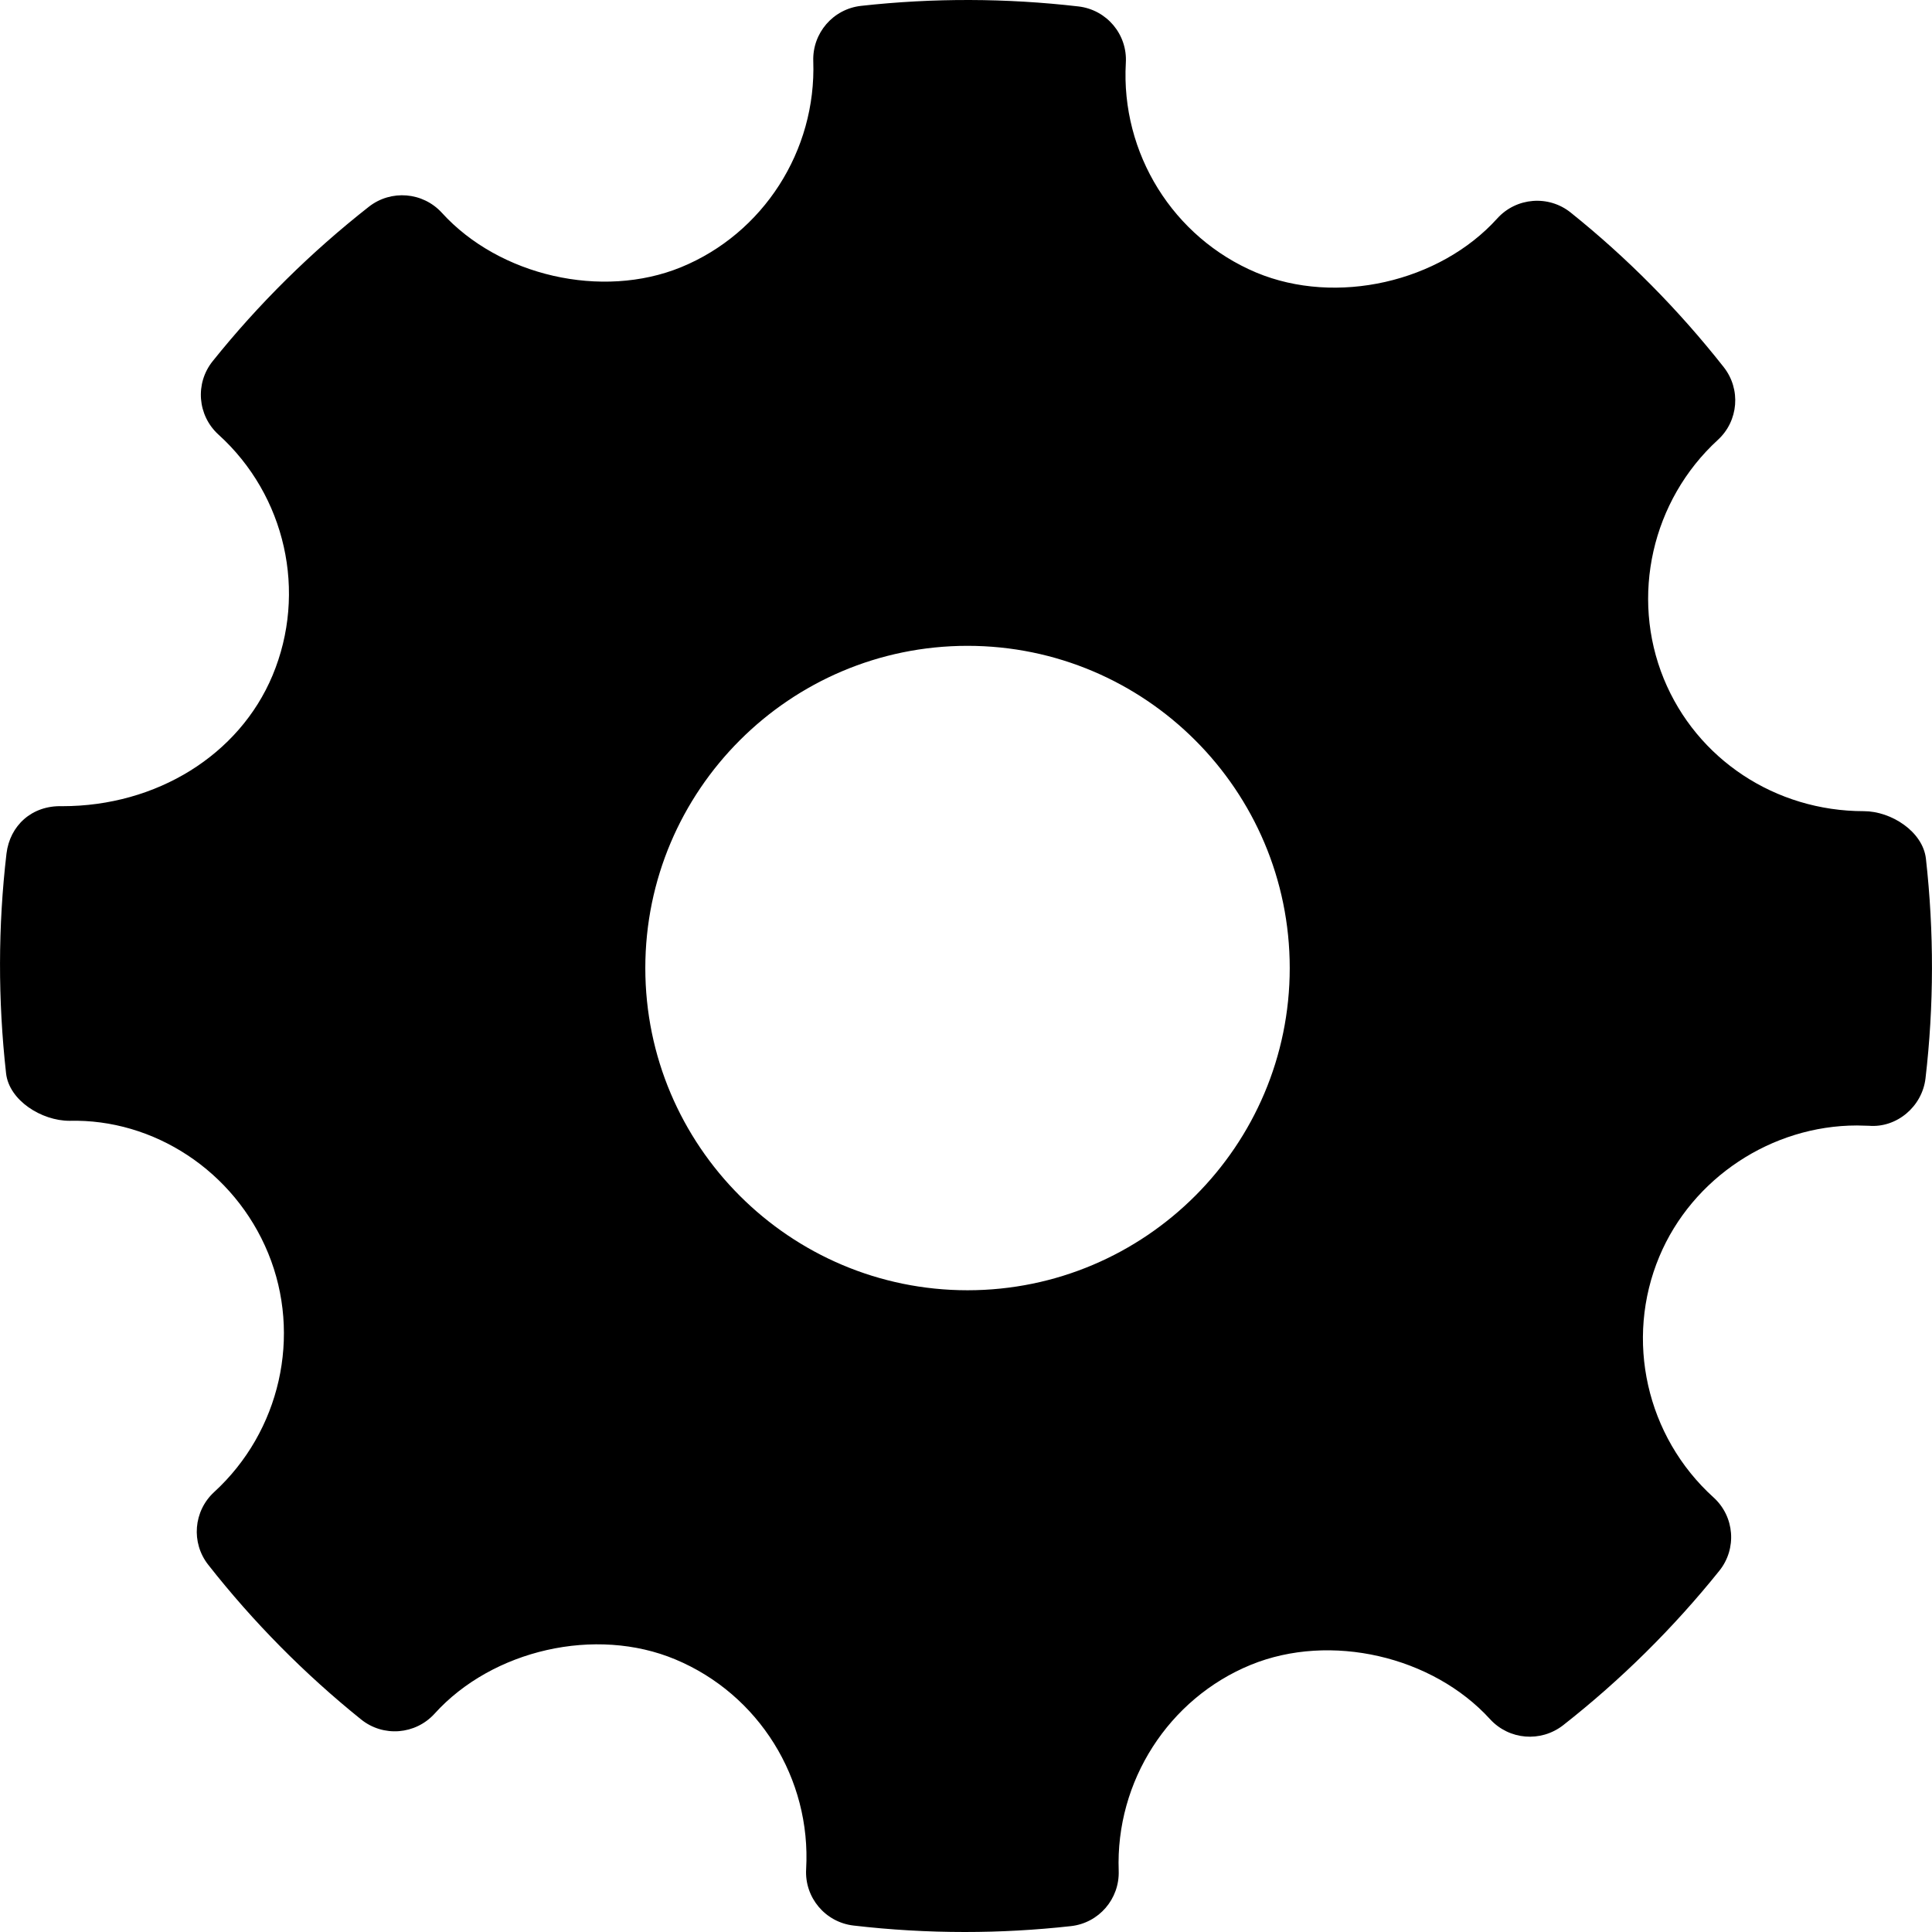
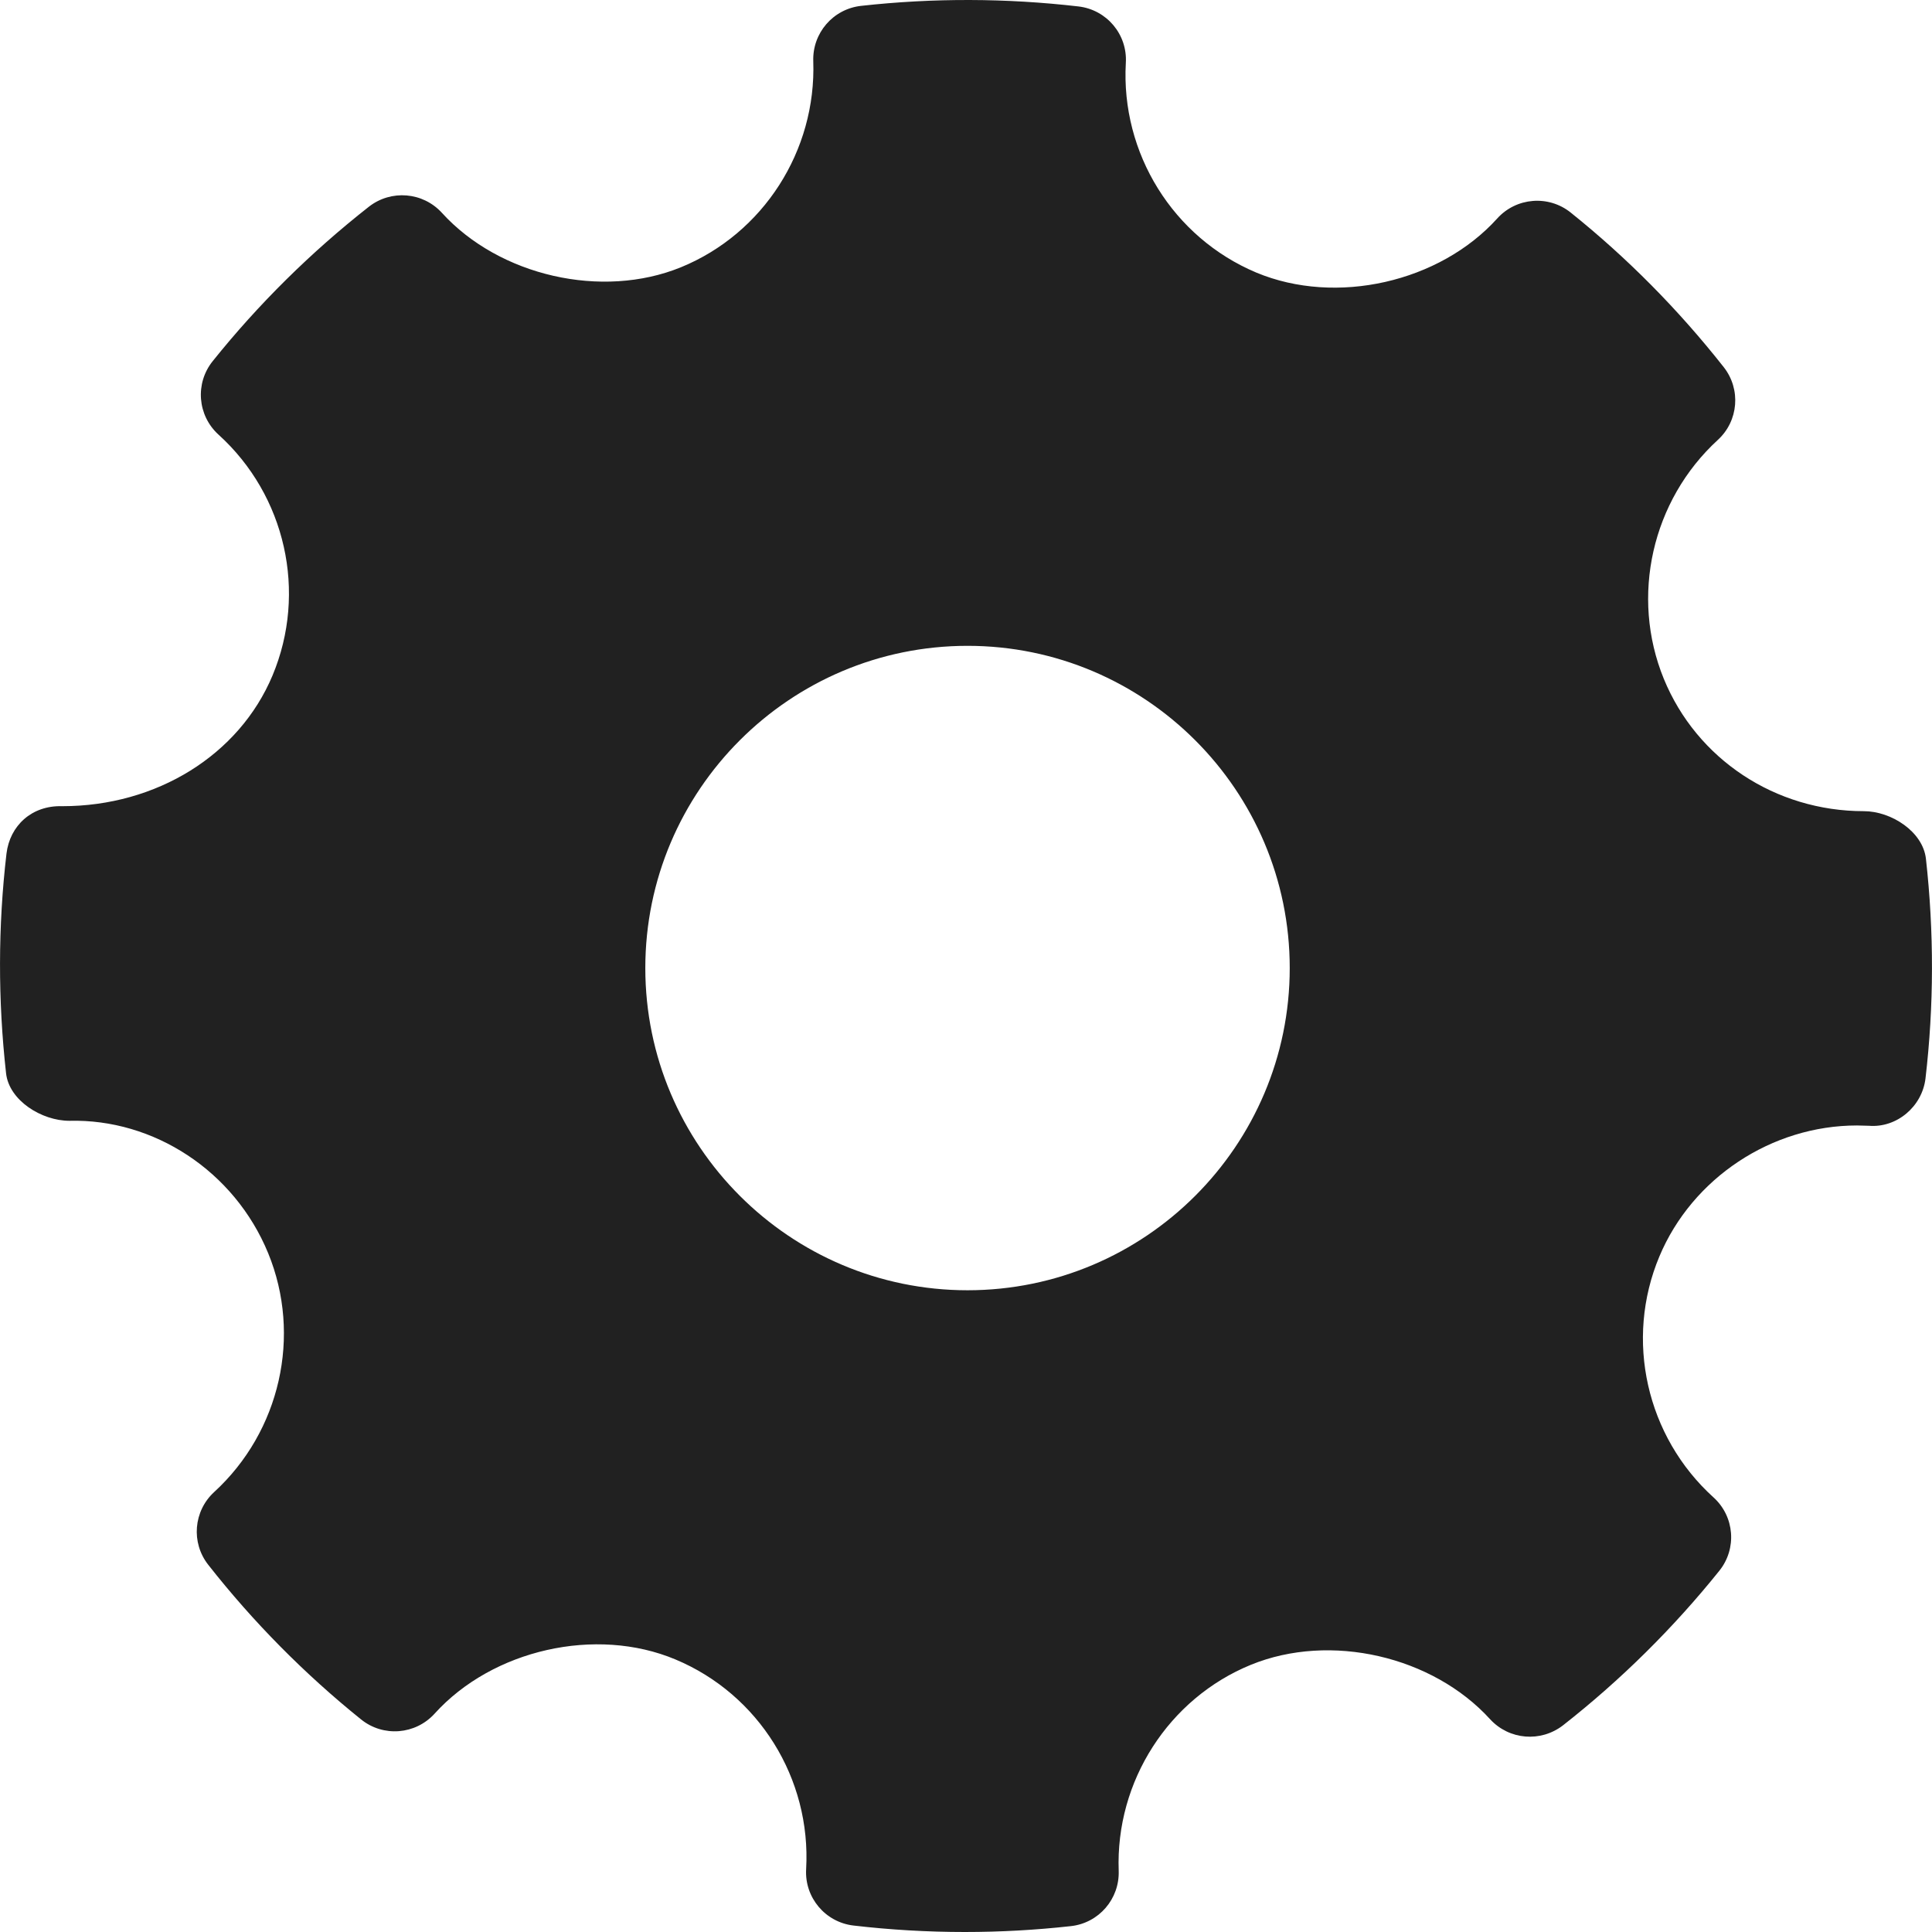
<svg xmlns="http://www.w3.org/2000/svg" version="1.1" id="Capa_1" x="0px" y="0px" viewBox="0 0 268.765 268.765" style="enable-background:new 0 0 268.765 268.765;" xml:space="preserve">
  <g id="Settings">
    <g>
-       <path style="fill-rule:evenodd;clip-rule:evenodd;" d="M267.92,119.461c-0.425-3.778-4.83-6.617-8.639-6.617    c-12.315,0-23.243-7.231-27.826-18.414c-4.682-11.454-1.663-24.812,7.515-33.231c2.889-2.641,3.24-7.062,0.817-10.133    c-6.303-8.004-13.467-15.234-21.289-21.5c-3.063-2.458-7.557-2.116-10.213,0.825c-8.01,8.871-22.398,12.168-33.516,7.529    c-11.57-4.867-18.866-16.591-18.152-29.176c0.235-3.953-2.654-7.39-6.595-7.849c-10.038-1.161-20.164-1.197-30.232-0.08    c-3.896,0.43-6.785,3.786-6.654,7.689c0.438,12.461-6.946,23.98-18.401,28.672c-10.985,4.487-25.272,1.218-33.266-7.574    c-2.642-2.896-7.063-3.252-10.141-0.853c-8.054,6.319-15.379,13.555-21.74,21.493c-2.481,3.086-2.116,7.559,0.802,10.214    c9.353,8.47,12.373,21.944,7.514,33.53c-4.639,11.046-16.109,18.165-29.24,18.165c-4.261-0.137-7.296,2.723-7.762,6.597    c-1.182,10.096-1.196,20.383-0.058,30.561c0.422,3.794,4.961,6.608,8.812,6.608c11.702-0.299,22.937,6.946,27.65,18.415    c4.698,11.454,1.678,24.804-7.514,33.23c-2.875,2.641-3.24,7.055-0.817,10.126c6.244,7.953,13.409,15.19,21.259,21.508    c3.079,2.481,7.559,2.131,10.228-0.81c8.04-8.893,22.427-12.184,33.501-7.536c11.599,4.852,18.895,16.575,18.181,29.167    c-0.233,3.955,2.67,7.398,6.595,7.85c5.135,0.599,10.301,0.898,15.481,0.898c4.917,0,9.835-0.27,14.752-0.817    c3.897-0.43,6.784-3.786,6.653-7.696c-0.451-12.454,6.946-23.973,18.386-28.657c11.059-4.517,25.286-1.211,33.281,7.572    c2.657,2.89,7.047,3.239,10.142,0.848c8.039-6.304,15.349-13.534,21.74-21.494c2.48-3.079,2.13-7.559-0.803-10.213    c-9.353-8.47-12.388-21.946-7.529-33.524c4.568-10.899,15.612-18.217,27.491-18.217l1.662,0.043    c3.853,0.313,7.398-2.655,7.865-6.588C269.044,139.917,269.058,129.639,267.92,119.461z M134.595,179.491    c-24.718,0-44.824-20.106-44.824-44.824c0-24.717,20.106-44.824,44.824-44.824c24.717,0,44.823,20.107,44.823,44.824    C179.418,159.385,159.312,179.491,134.595,179.491z" />
+       <path style="fill-rule:evenodd;clip-rule:evenodd;fill:#212121" d="M267.92,119.461c-0.425-3.778-4.83-6.617-8.639-6.617    c-12.315,0-23.243-7.231-27.826-18.414c-4.682-11.454-1.663-24.812,7.515-33.231c2.889-2.641,3.24-7.062,0.817-10.133    c-6.303-8.004-13.467-15.234-21.289-21.5c-3.063-2.458-7.557-2.116-10.213,0.825c-8.01,8.871-22.398,12.168-33.516,7.529    c-11.57-4.867-18.866-16.591-18.152-29.176c0.235-3.953-2.654-7.39-6.595-7.849c-10.038-1.161-20.164-1.197-30.232-0.08    c-3.896,0.43-6.785,3.786-6.654,7.689c0.438,12.461-6.946,23.98-18.401,28.672c-10.985,4.487-25.272,1.218-33.266-7.574    c-2.642-2.896-7.063-3.252-10.141-0.853c-8.054,6.319-15.379,13.555-21.74,21.493c-2.481,3.086-2.116,7.559,0.802,10.214    c9.353,8.47,12.373,21.944,7.514,33.53c-4.639,11.046-16.109,18.165-29.24,18.165c-4.261-0.137-7.296,2.723-7.762,6.597    c-1.182,10.096-1.196,20.383-0.058,30.561c0.422,3.794,4.961,6.608,8.812,6.608c11.702-0.299,22.937,6.946,27.65,18.415    c4.698,11.454,1.678,24.804-7.514,33.23c-2.875,2.641-3.24,7.055-0.817,10.126c6.244,7.953,13.409,15.19,21.259,21.508    c3.079,2.481,7.559,2.131,10.228-0.81c8.04-8.893,22.427-12.184,33.501-7.536c11.599,4.852,18.895,16.575,18.181,29.167    c-0.233,3.955,2.67,7.398,6.595,7.85c5.135,0.599,10.301,0.898,15.481,0.898c4.917,0,9.835-0.27,14.752-0.817    c3.897-0.43,6.784-3.786,6.653-7.696c-0.451-12.454,6.946-23.973,18.386-28.657c11.059-4.517,25.286-1.211,33.281,7.572    c2.657,2.89,7.047,3.239,10.142,0.848c8.039-6.304,15.349-13.534,21.74-21.494c2.48-3.079,2.13-7.559-0.803-10.213    c-9.353-8.47-12.388-21.946-7.529-33.524c4.568-10.899,15.612-18.217,27.491-18.217l1.662,0.043    c3.853,0.313,7.398-2.655,7.865-6.588C269.044,139.917,269.058,129.639,267.92,119.461z M134.595,179.491    c-24.718,0-44.824-20.106-44.824-44.824c0-24.717,20.106-44.824,44.824-44.824c24.717,0,44.823,20.107,44.823,44.824    C179.418,159.385,159.312,179.491,134.595,179.491z" />
    </g>
  </g>
  <g>
</g>
  <g>
</g>
  <g>
</g>
  <g>
</g>
  <g>
</g>
  <g>
</g>
  <g>
</g>
  <g>
</g>
  <g>
</g>
  <g>
</g>
  <g>
</g>
  <g>
</g>
  <g>
</g>
  <g>
</g>
  <g>
</g>
</svg>
